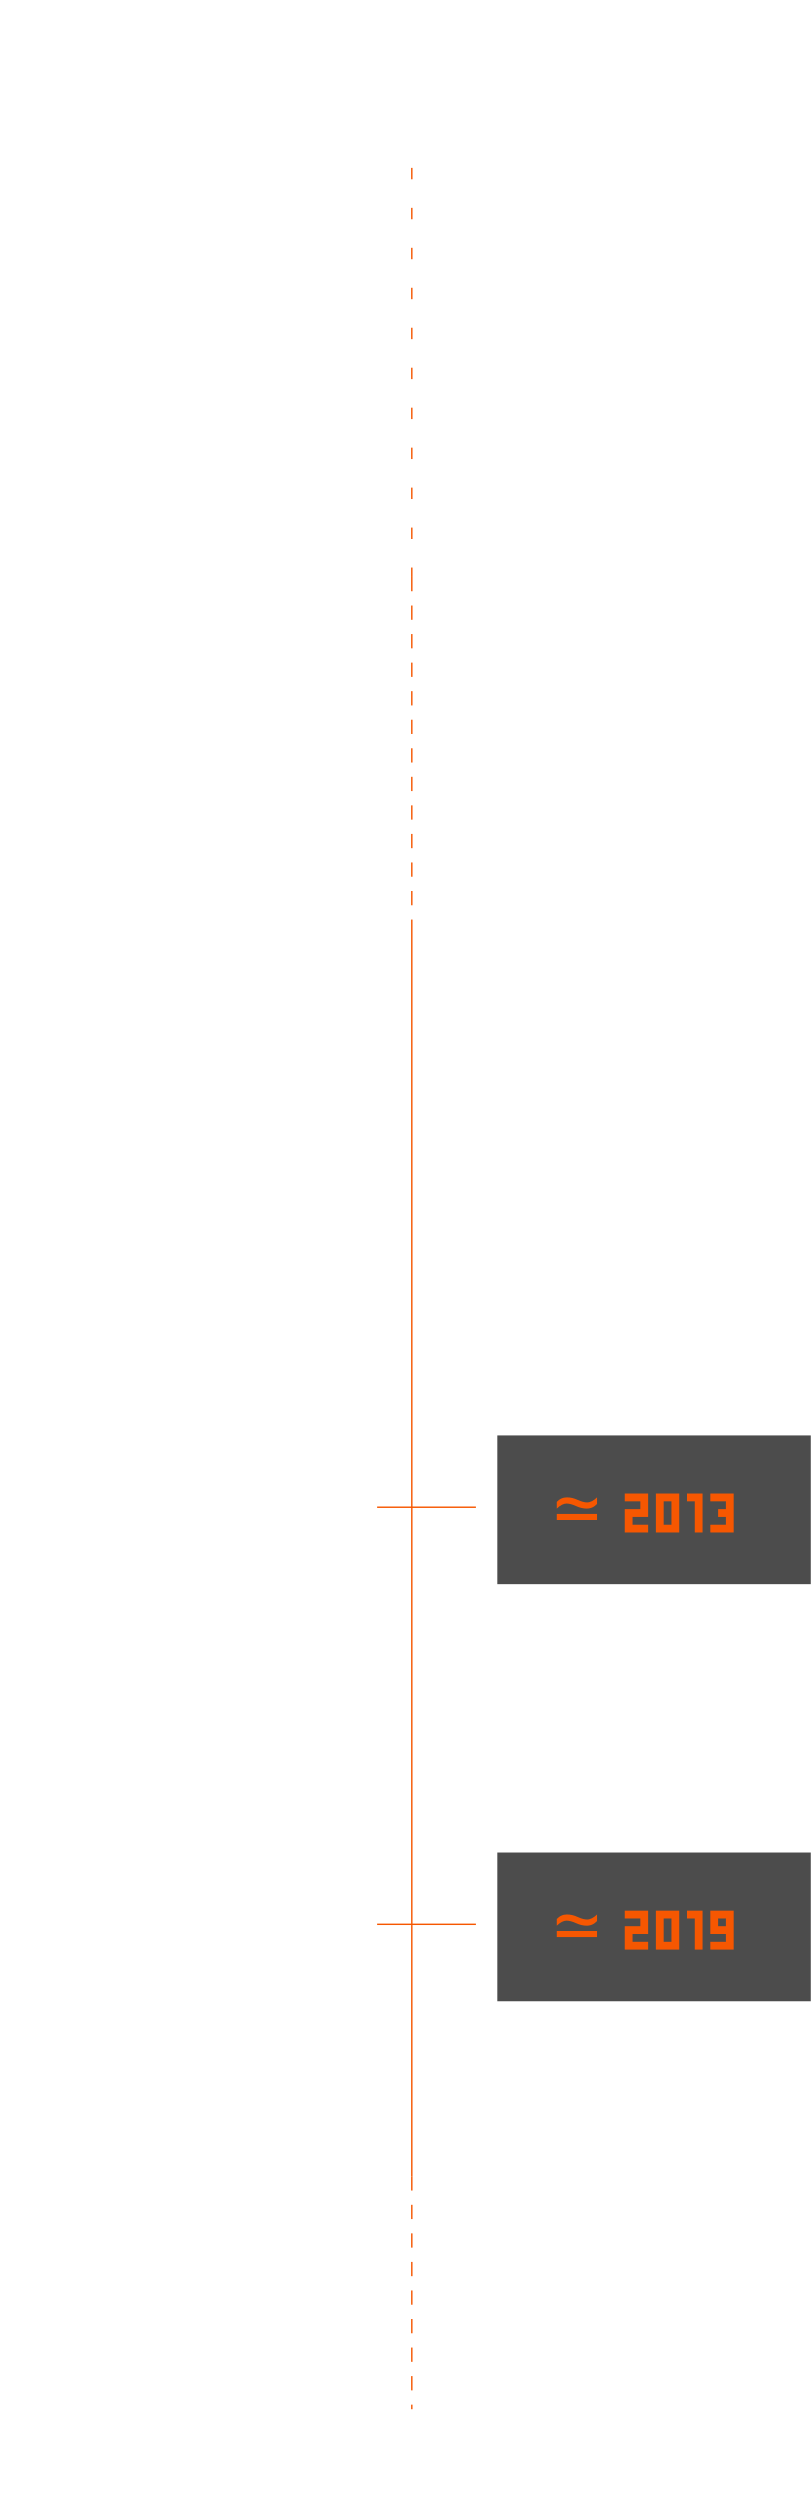
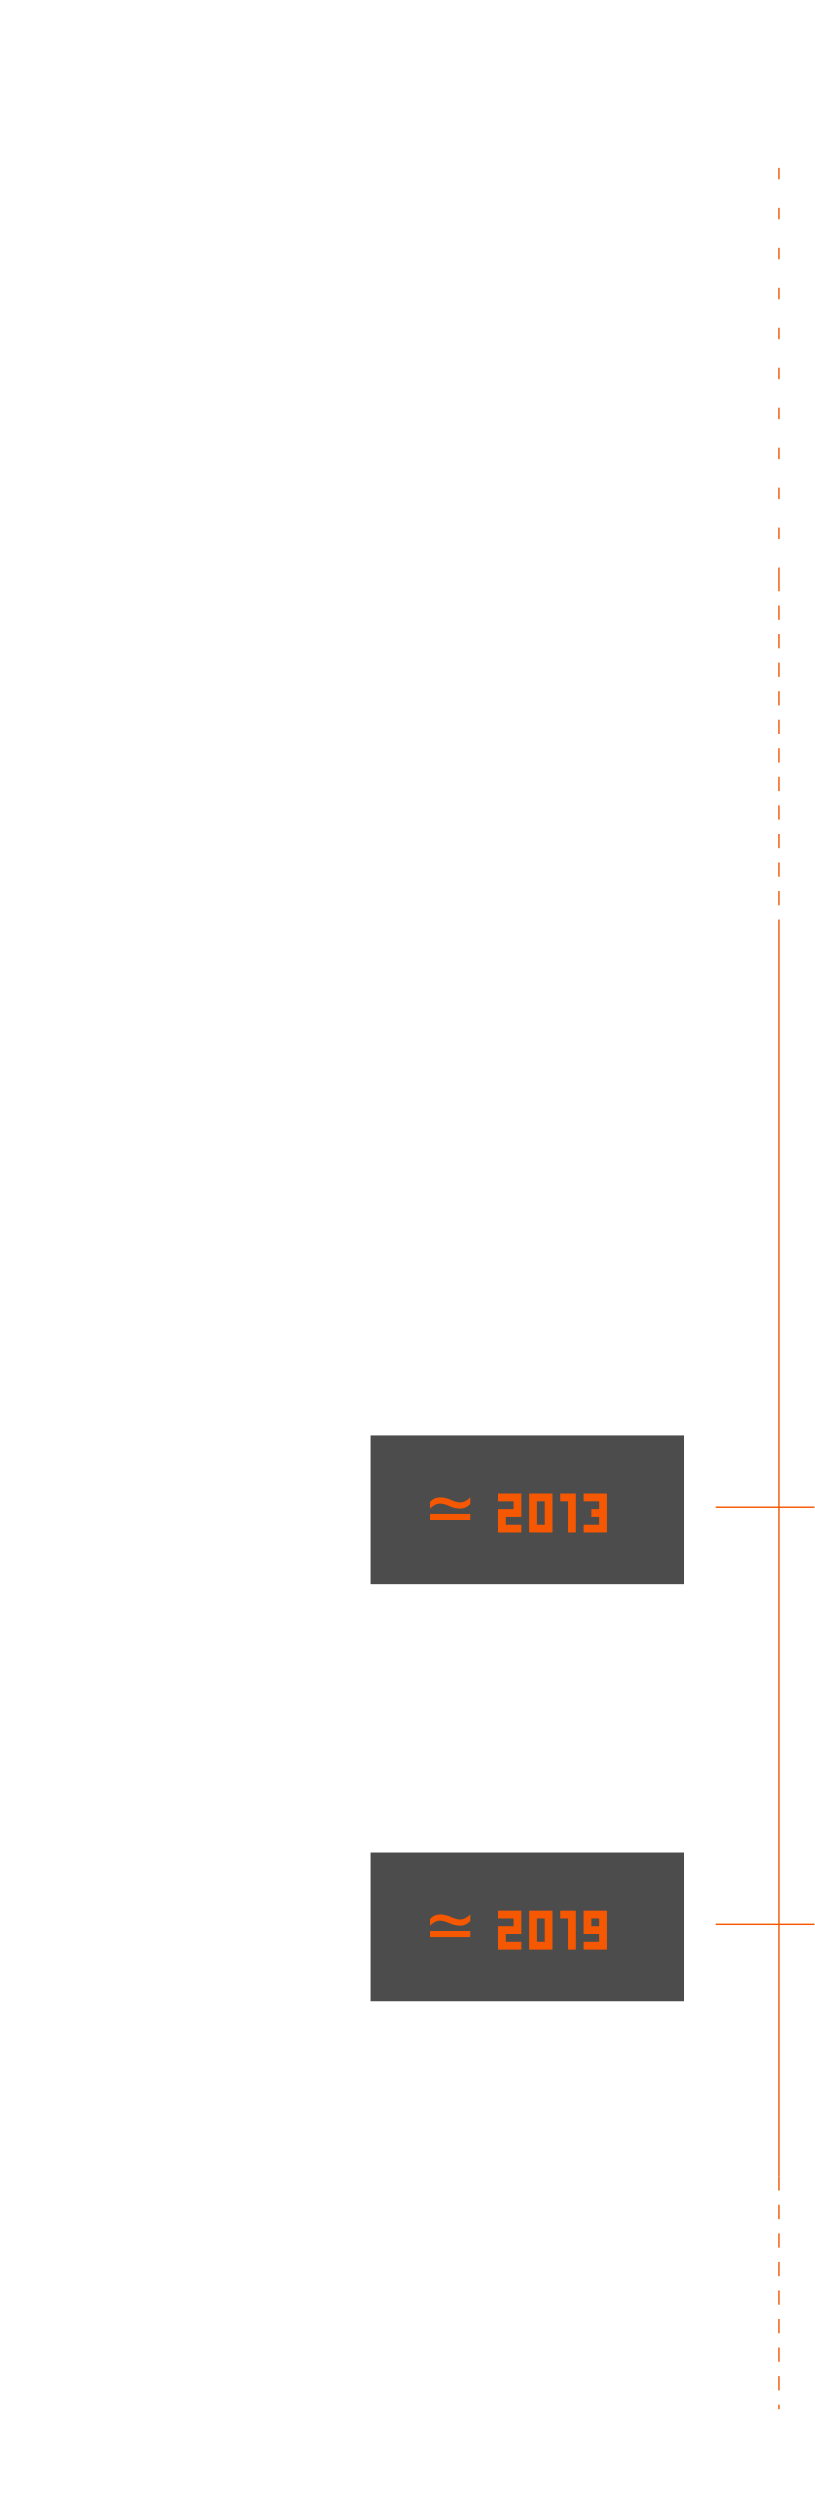
- <svg xmlns="http://www.w3.org/2000/svg" width="2840" height="8757" viewBox="0 0 2840 8757" fill="none">
-   <rect x="1742" y="5028" width="1098" height="521" fill="#4C4C4C" />
-   <path d="M1950.3 5284.3V5260.9C1960.2 5250.4 1971.9 5245 1986 5245C1998.6 5245 2010.9 5248 2023.8 5254C2036.4 5259.7 2047.5 5262.7 2056.8 5262.7C2067.3 5262.7 2080.2 5256.4 2091.3 5245V5268.1C2081.4 5278.9 2069.1 5284.3 2055.3 5284.3C2043 5284.3 2030.4 5281.3 2017.5 5275.3C2004.9 5269.6 1993.8 5266.6 1984.2 5266.6C1974.6 5266.6 1962 5272.6 1950.3 5284.3ZM1950.3 5324.2V5302.9H2091.3V5324.2H1950.3ZM2188.42 5286.18H2242.96V5258.91H2188.42V5231.64H2270.24V5313.45H2215.69V5340.73H2270.24V5368H2188.42V5286.18ZM2351.95 5340.73V5258.91H2324.68V5340.73H2351.95ZM2297.4 5231.64H2379.22V5368H2297.4V5231.64ZM2433.66 5258.91H2406.39V5231.64H2460.93V5368H2433.66V5258.91ZM2488.12 5340.73H2542.67V5313.45H2515.4V5286.18H2542.67V5258.91H2488.12V5231.64H2569.94V5368H2488.12V5340.73Z" fill="#F65701" />
-   <rect x="1742" y="6489" width="1098" height="521" fill="#4C4C4C" />
-   <path d="M1950.3 6745.3V6721.9C1960.2 6711.4 1971.9 6706 1986 6706C1998.6 6706 2010.9 6709 2023.8 6715C2036.4 6720.7 2047.5 6723.7 2056.8 6723.7C2067.3 6723.7 2080.2 6717.4 2091.3 6706V6729.1C2081.4 6739.9 2069.1 6745.3 2055.3 6745.3C2043 6745.3 2030.4 6742.3 2017.5 6736.3C2004.9 6730.6 1993.8 6727.6 1984.2 6727.6C1974.6 6727.6 1962 6733.6 1950.3 6745.3ZM1950.3 6785.2V6763.9H2091.3V6785.2H1950.3ZM2188.42 6747.18H2242.96V6719.91H2188.42V6692.64H2270.24V6774.45H2215.69V6801.73H2270.24V6829H2188.42V6747.18ZM2351.95 6801.73V6719.91H2324.68V6801.73H2351.95ZM2297.4 6692.64H2379.22V6829H2297.4V6692.64ZM2433.66 6719.91H2406.39V6692.64H2460.93V6829H2433.66V6719.91ZM2515.4 6747.18H2542.67V6719.91H2515.4V6747.18ZM2488.12 6801.73H2542.67V6774.45H2488.12V6692.64H2569.94V6829H2488.12V6801.73Z" fill="#F65701" />
-   <line x1="1442.5" y1="3221" x2="1442.5" y2="7623" stroke="#F65701" stroke-width="5" />
-   <line x1="1442.5" y1="2021" x2="1442.5" y2="3221" stroke="#F65701" stroke-width="5" stroke-dasharray="50 50" />
-   <line x1="1442.5" y1="7623" x2="1442.5" y2="8439" stroke="#F65701" stroke-width="5" stroke-dasharray="50 50" />
-   <line x1="1442.5" y1="588" x2="1442.5" y2="2021" stroke="#F65701" stroke-width="5" stroke-dasharray="40 100 40 100" />
-   <line x1="1321" y1="5279.5" x2="1667" y2="5279.5" stroke="#F65701" stroke-width="5" />
-   <line x1="1321" y1="6740.5" x2="1667" y2="6740.5" stroke="#F65701" stroke-width="5" />
+ <svg xmlns="http://www.w3.org/2000/svg" width="2853" height="8757" viewBox="0 0 2853 8757" fill="none">
+   <rect x="1298" y="5028" width="1098" height="521" fill="#4C4C4C" />
+   <path d="M1506.3 5284.3V5260.9C1516.2 5250.4 1527.9 5245 1542 5245C1554.6 5245 1566.9 5248 1579.8 5254C1592.4 5259.7 1603.5 5262.7 1612.8 5262.7C1623.3 5262.7 1636.2 5256.4 1647.3 5245V5268.1C1637.4 5278.9 1625.1 5284.3 1611.3 5284.3C1599 5284.3 1586.4 5281.3 1573.5 5275.3C1560.9 5269.6 1549.8 5266.6 1540.2 5266.6C1530.6 5266.6 1518 5272.6 1506.3 5284.3ZM1506.3 5324.2V5302.9H1647.3V5324.2H1506.3ZM1744.42 5286.18H1798.96V5258.91H1744.42V5231.64H1826.24V5313.45H1771.69V5340.73H1826.24V5368H1744.42V5286.18ZM1907.95 5340.73V5258.91H1880.68V5340.73H1907.95ZM1853.4 5231.64H1935.22V5368H1853.4V5231.64ZM1989.66 5258.91H1962.39V5231.64H2016.93V5368H1989.66V5258.91ZM2044.12 5340.73H2098.67V5313.45H2071.4V5286.18H2098.67V5258.91H2044.12V5231.64H2125.94V5368H2044.12V5340.73Z" fill="#F65701" />
+   <rect x="1298" y="6489" width="1098" height="521" fill="#4C4C4C" />
+   <path d="M1506.3 6745.3V6721.9C1516.2 6711.4 1527.9 6706 1542 6706C1554.6 6706 1566.9 6709 1579.8 6715C1592.4 6720.7 1603.5 6723.7 1612.8 6723.7C1623.3 6723.7 1636.2 6717.4 1647.3 6706V6729.1C1637.4 6739.9 1625.1 6745.3 1611.3 6745.3C1599 6745.3 1586.4 6742.3 1573.5 6736.3C1560.9 6730.6 1549.8 6727.6 1540.2 6727.6C1530.6 6727.6 1518 6733.6 1506.3 6745.3ZM1506.3 6785.2V6763.9H1647.3V6785.2H1506.3ZM1744.42 6747.18H1798.96V6719.91H1744.42V6692.64H1826.24V6774.45H1771.69V6801.73H1826.24V6829H1744.42V6747.18ZM1907.95 6801.73V6719.91H1880.68V6801.73H1907.95ZM1853.4 6692.64H1935.22V6829H1853.4V6692.64ZM1989.66 6719.91H1962.39V6692.64H2016.93V6829H1989.66V6719.91ZM2071.4 6747.18H2098.67V6719.91H2071.4V6747.18ZM2044.12 6801.73H2098.67V6774.45H2044.12V6692.64H2125.94V6829H2044.12V6801.73Z" fill="#F65701" />
+   <line x1="2728.5" y1="3221" x2="2728.5" y2="7623" stroke="#F65701" stroke-width="5" />
+   <line x1="2728.5" y1="2021" x2="2728.5" y2="3221" stroke="#F65701" stroke-width="5" stroke-dasharray="50 50" />
+   <line x1="2728.5" y1="7623" x2="2728.5" y2="8439" stroke="#F65701" stroke-width="5" stroke-dasharray="50 50" />
+   <line x1="2728.5" y1="588" x2="2728.5" y2="2021" stroke="#F65701" stroke-width="5" stroke-dasharray="40 100 40 100" />
+   <line x1="2507" y1="5279.5" x2="2853" y2="5279.5" stroke="#F65701" stroke-width="5" />
+   <line x1="2507" y1="6740.5" x2="2853" y2="6740.5" stroke="#F65701" stroke-width="5" />
</svg>
